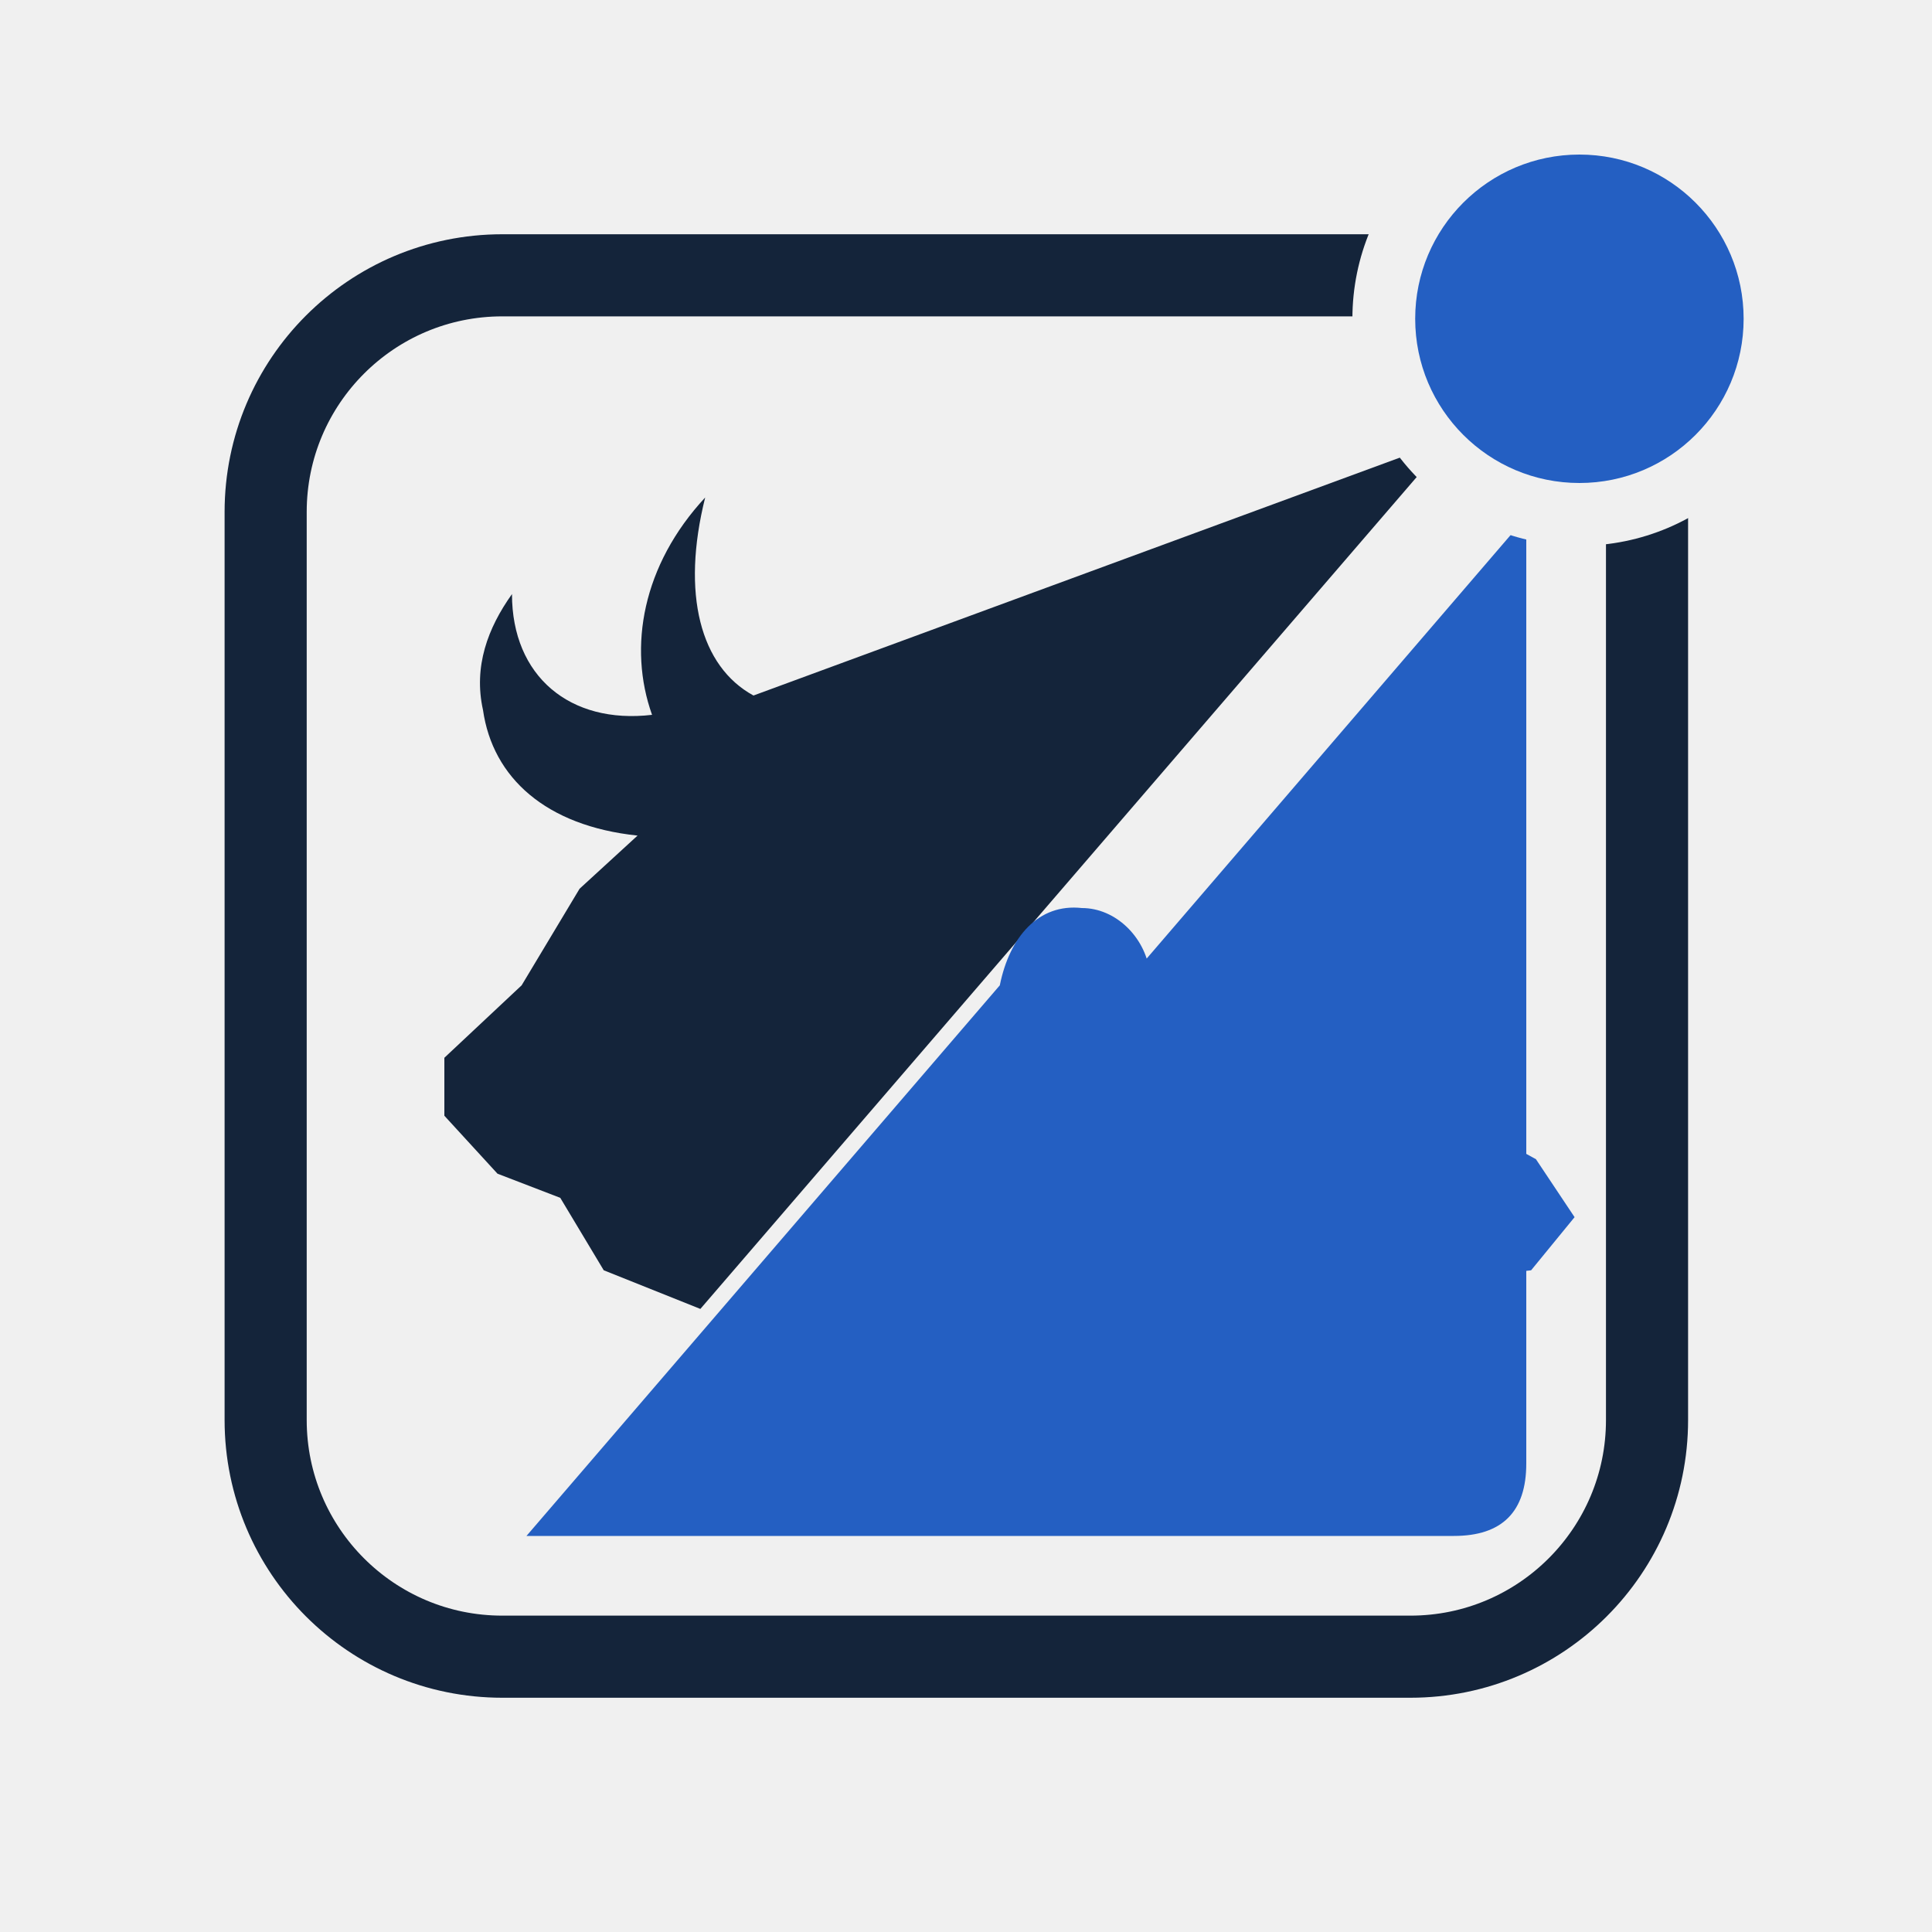
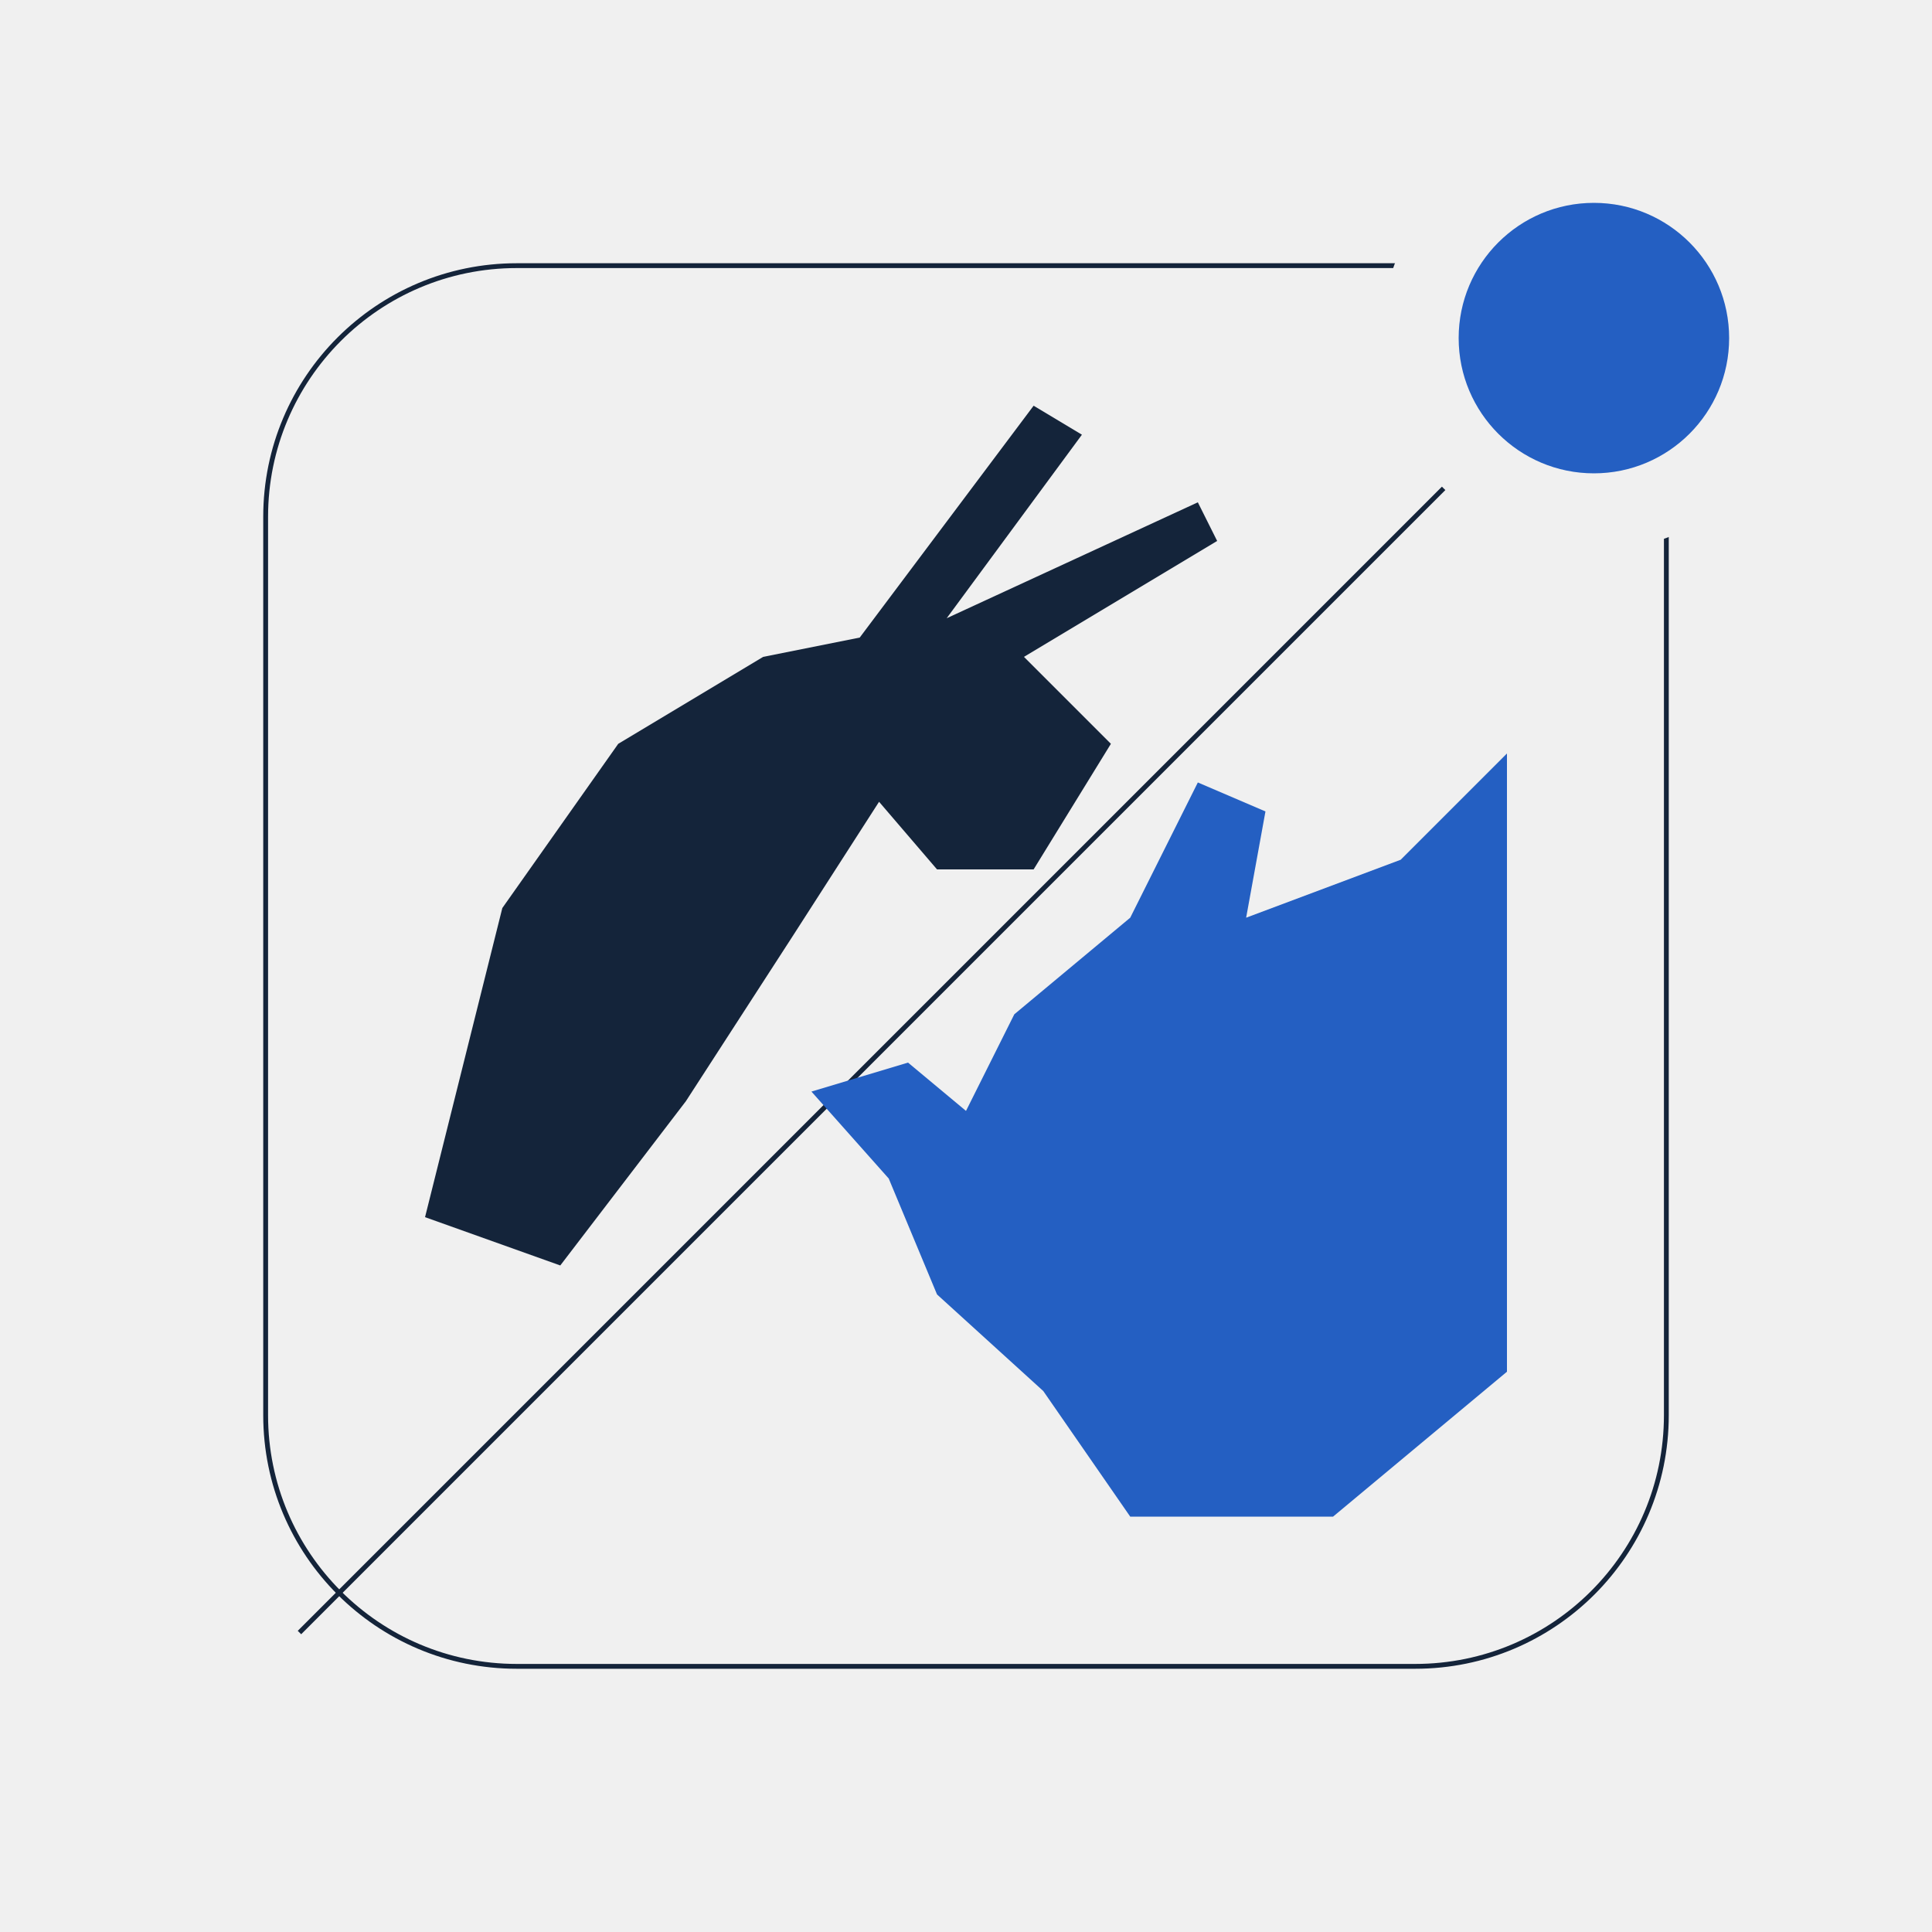
<svg xmlns="http://www.w3.org/2000/svg" viewBox="0 0 400 400" role="img" aria-labelledby="title desc">
  <defs>
-     <mask id="dot-clearance" maskUnits="userSpaceOnUse" x="0" y="0" width="400" height="400">
+     <mask id="bp-signal-mask" maskUnits="userSpaceOnUse" x="0" y="0" width="400" height="400">
      <path fill="#FFFFFF" d="M0 0H400V400H0Z" />
-       <circle cx="327" cy="66" r="47" fill="#000000" />
+       <circle cx="330" cy="70" r="44" fill="#000000" />
    </mask>
  </defs>
-   <g mask="url(#dot-clearance)">
-     <rect x="55" y="57" width="286" height="286" rx="49" fill="none" stroke="#14243A" stroke-width="17" />
-     <path fill="#14243A" d="M300 91 145 271 125 263 116 248 103 243 92 231 92 219 108 204 120 184 132 173C113 171 102 161 100 147C98 138 101 130 106 123C106 140 118 150 135 148C130 134 133 117 146 103C141 123 145 138 156 144Z" />
-     <path fill="#245FC2" d="M316 107V303Q316 318 301 318H109L207 204C209 194 215 187 224 188C231 188 237 194 238 201C248 191 259 191 266 198C269 201 271 205 271 211C283 212 292 219 298 229L318 240 326 252 317 263 300 265C295 279 286 287 271 290L260 306H145Z" />
+   <g mask="url(#bp-signal-mask)">
+     <rect className="brand-signal-tile" x="55" y="55" width="290" height="290" rx="52" fill="none" stroke="#14243A" strokeWidth="16" />
+     <path className="brand-signal-beam" d="M 62,338 L 308,92" fill="none" stroke="#14243A" strokeWidth="12" strokeLinecap="round" />
+     <path className="brand-signal-bull" fill="#14243A" d="M 88,252 L 104,188 L 128,154 L 158,136 L 178,132 L 214,84 L 224,90 L 196,128 L 248,104 L 252,112 L 212,136 L 230,154 L 214,180 L 194,180 L 182,166 L 164,194 L 142,228 L 116,262 Z" />
+     <path className="brand-signal-bear" fill="#245FC2" d="M 312,156 L 312,284 L 276,314 L 234,314 L 216,288 L 194,268 L 184,244 L 168,226 L 188,220 L 200,230 L 210,210 L 234,190 L 248,162 L 262,168 L 258,190 L 290,178 Z" />
  </g>
-   <circle cx="327" cy="66" r="34" fill="#245FC2" />
+   <circle className="brand-signal-dot" cx="330" cy="70" r="28" fill="#245FC2" />
</svg>
